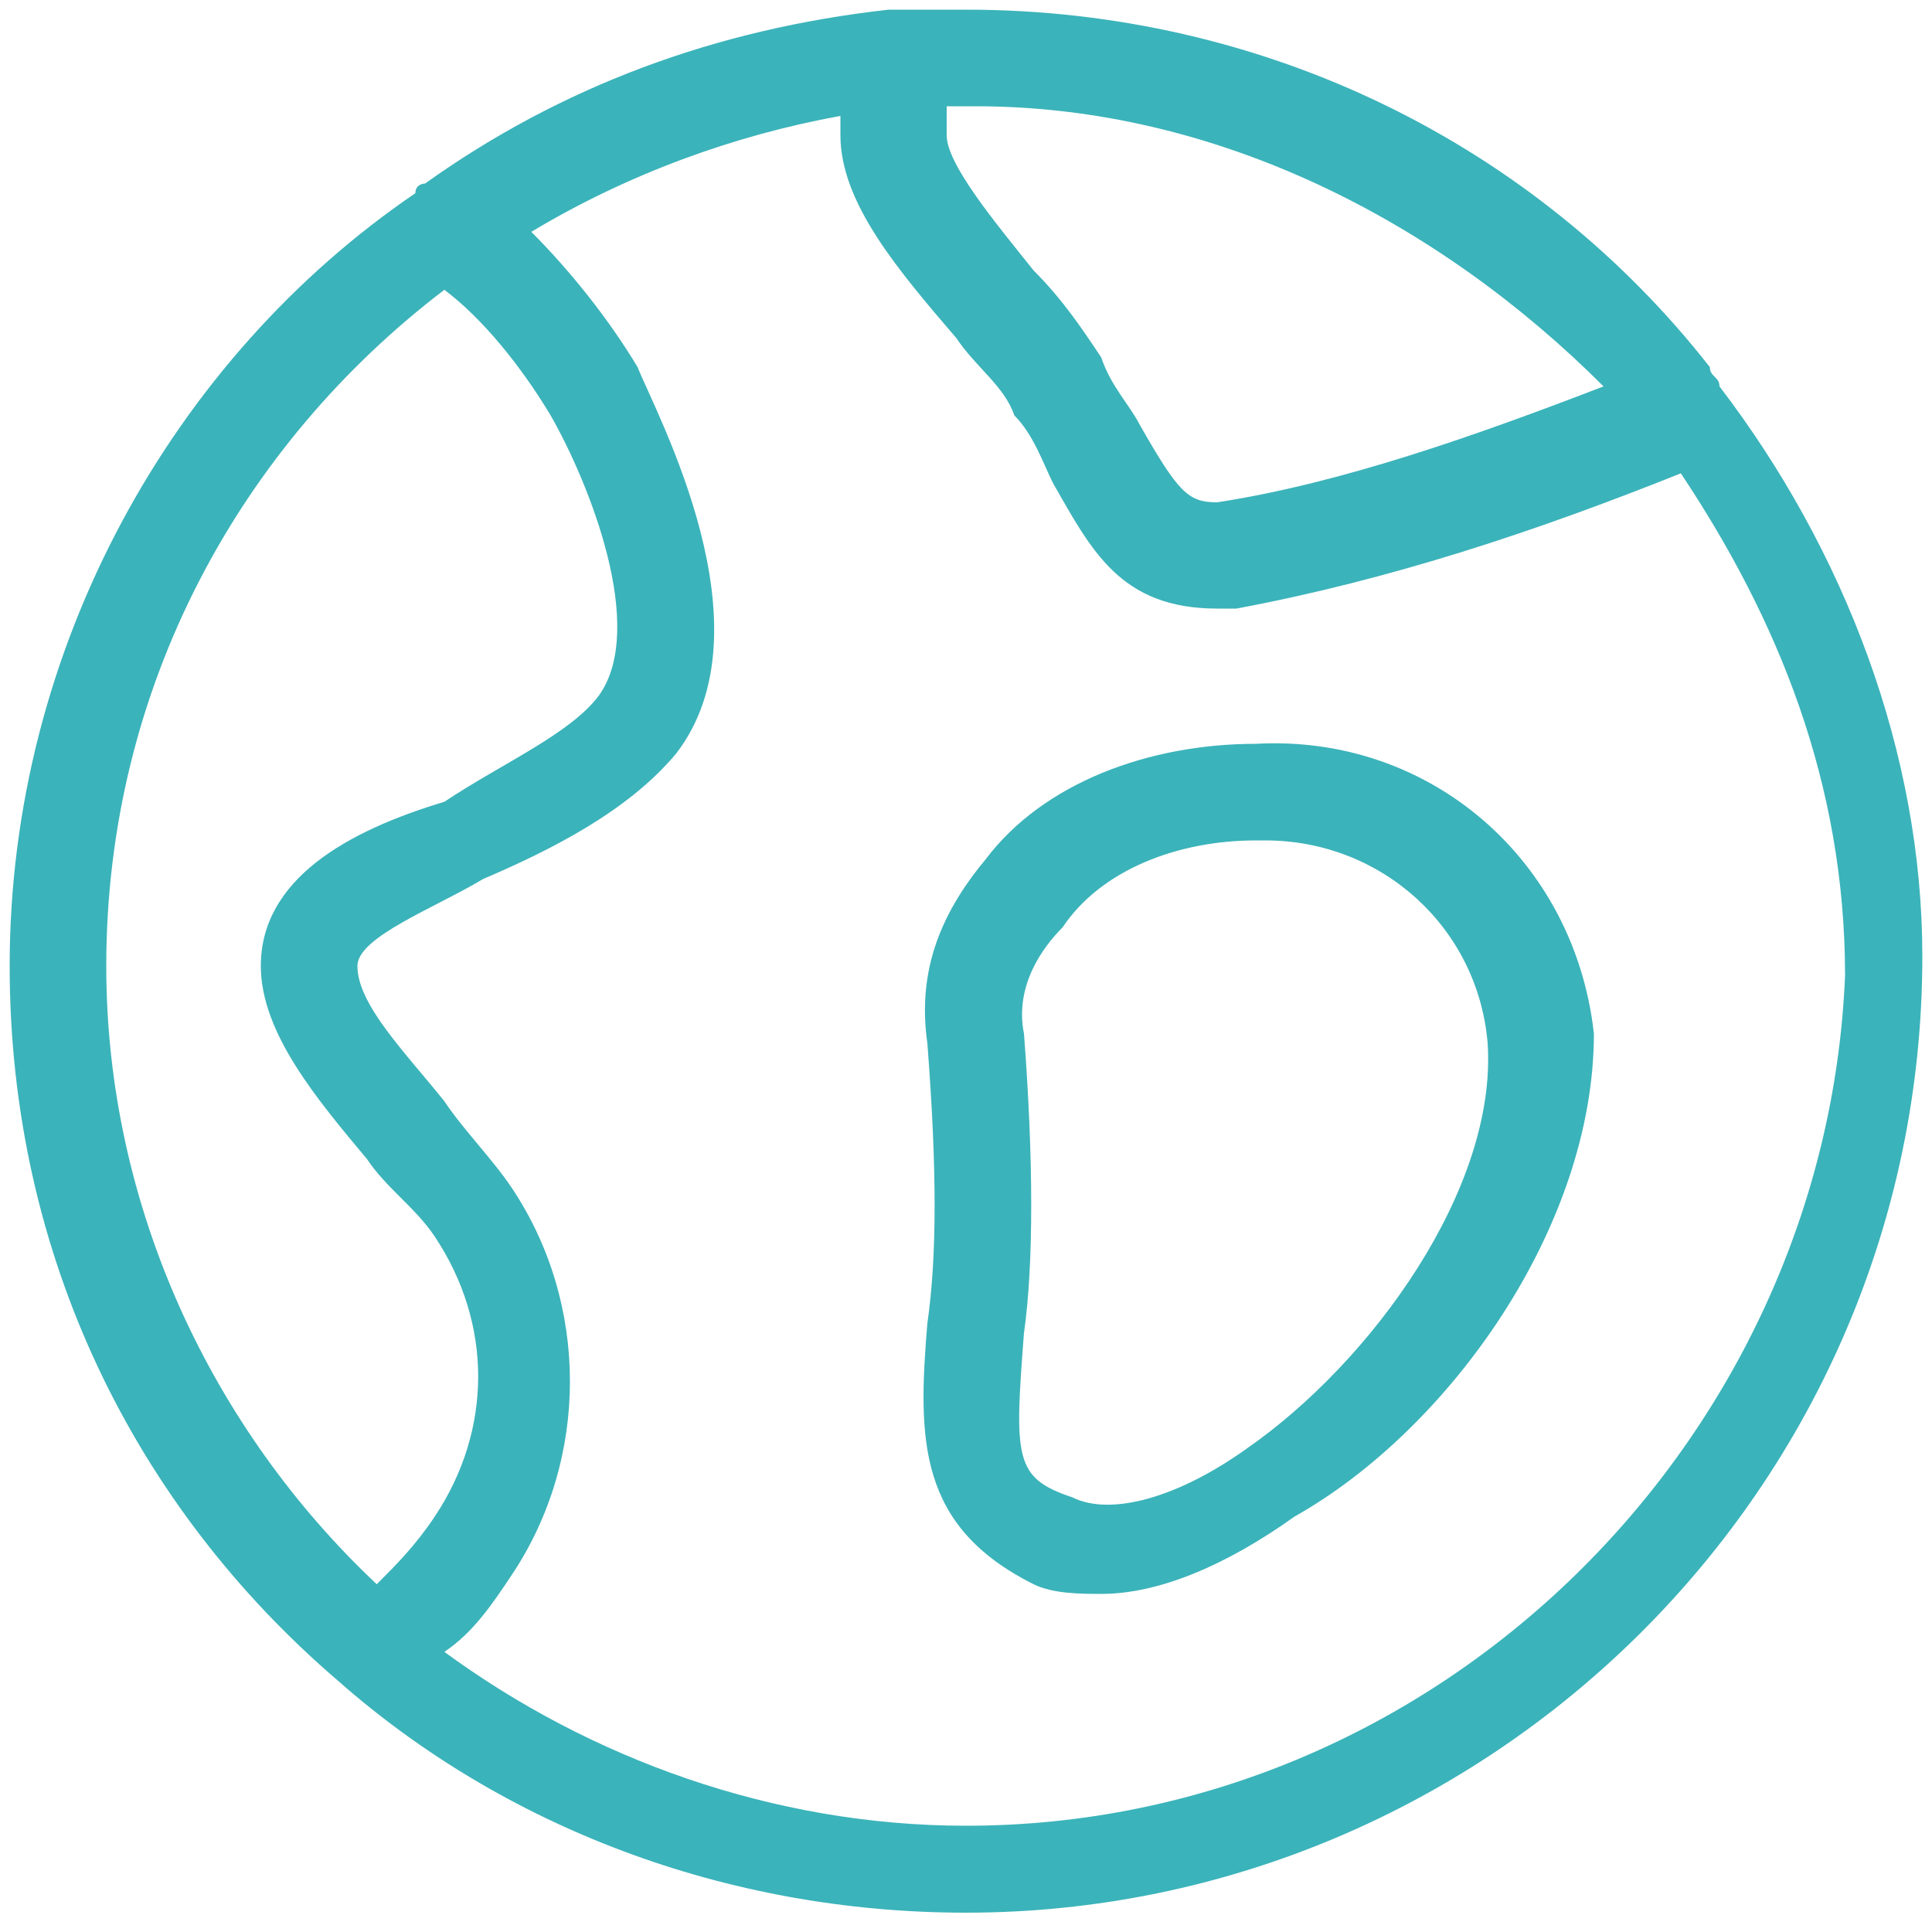
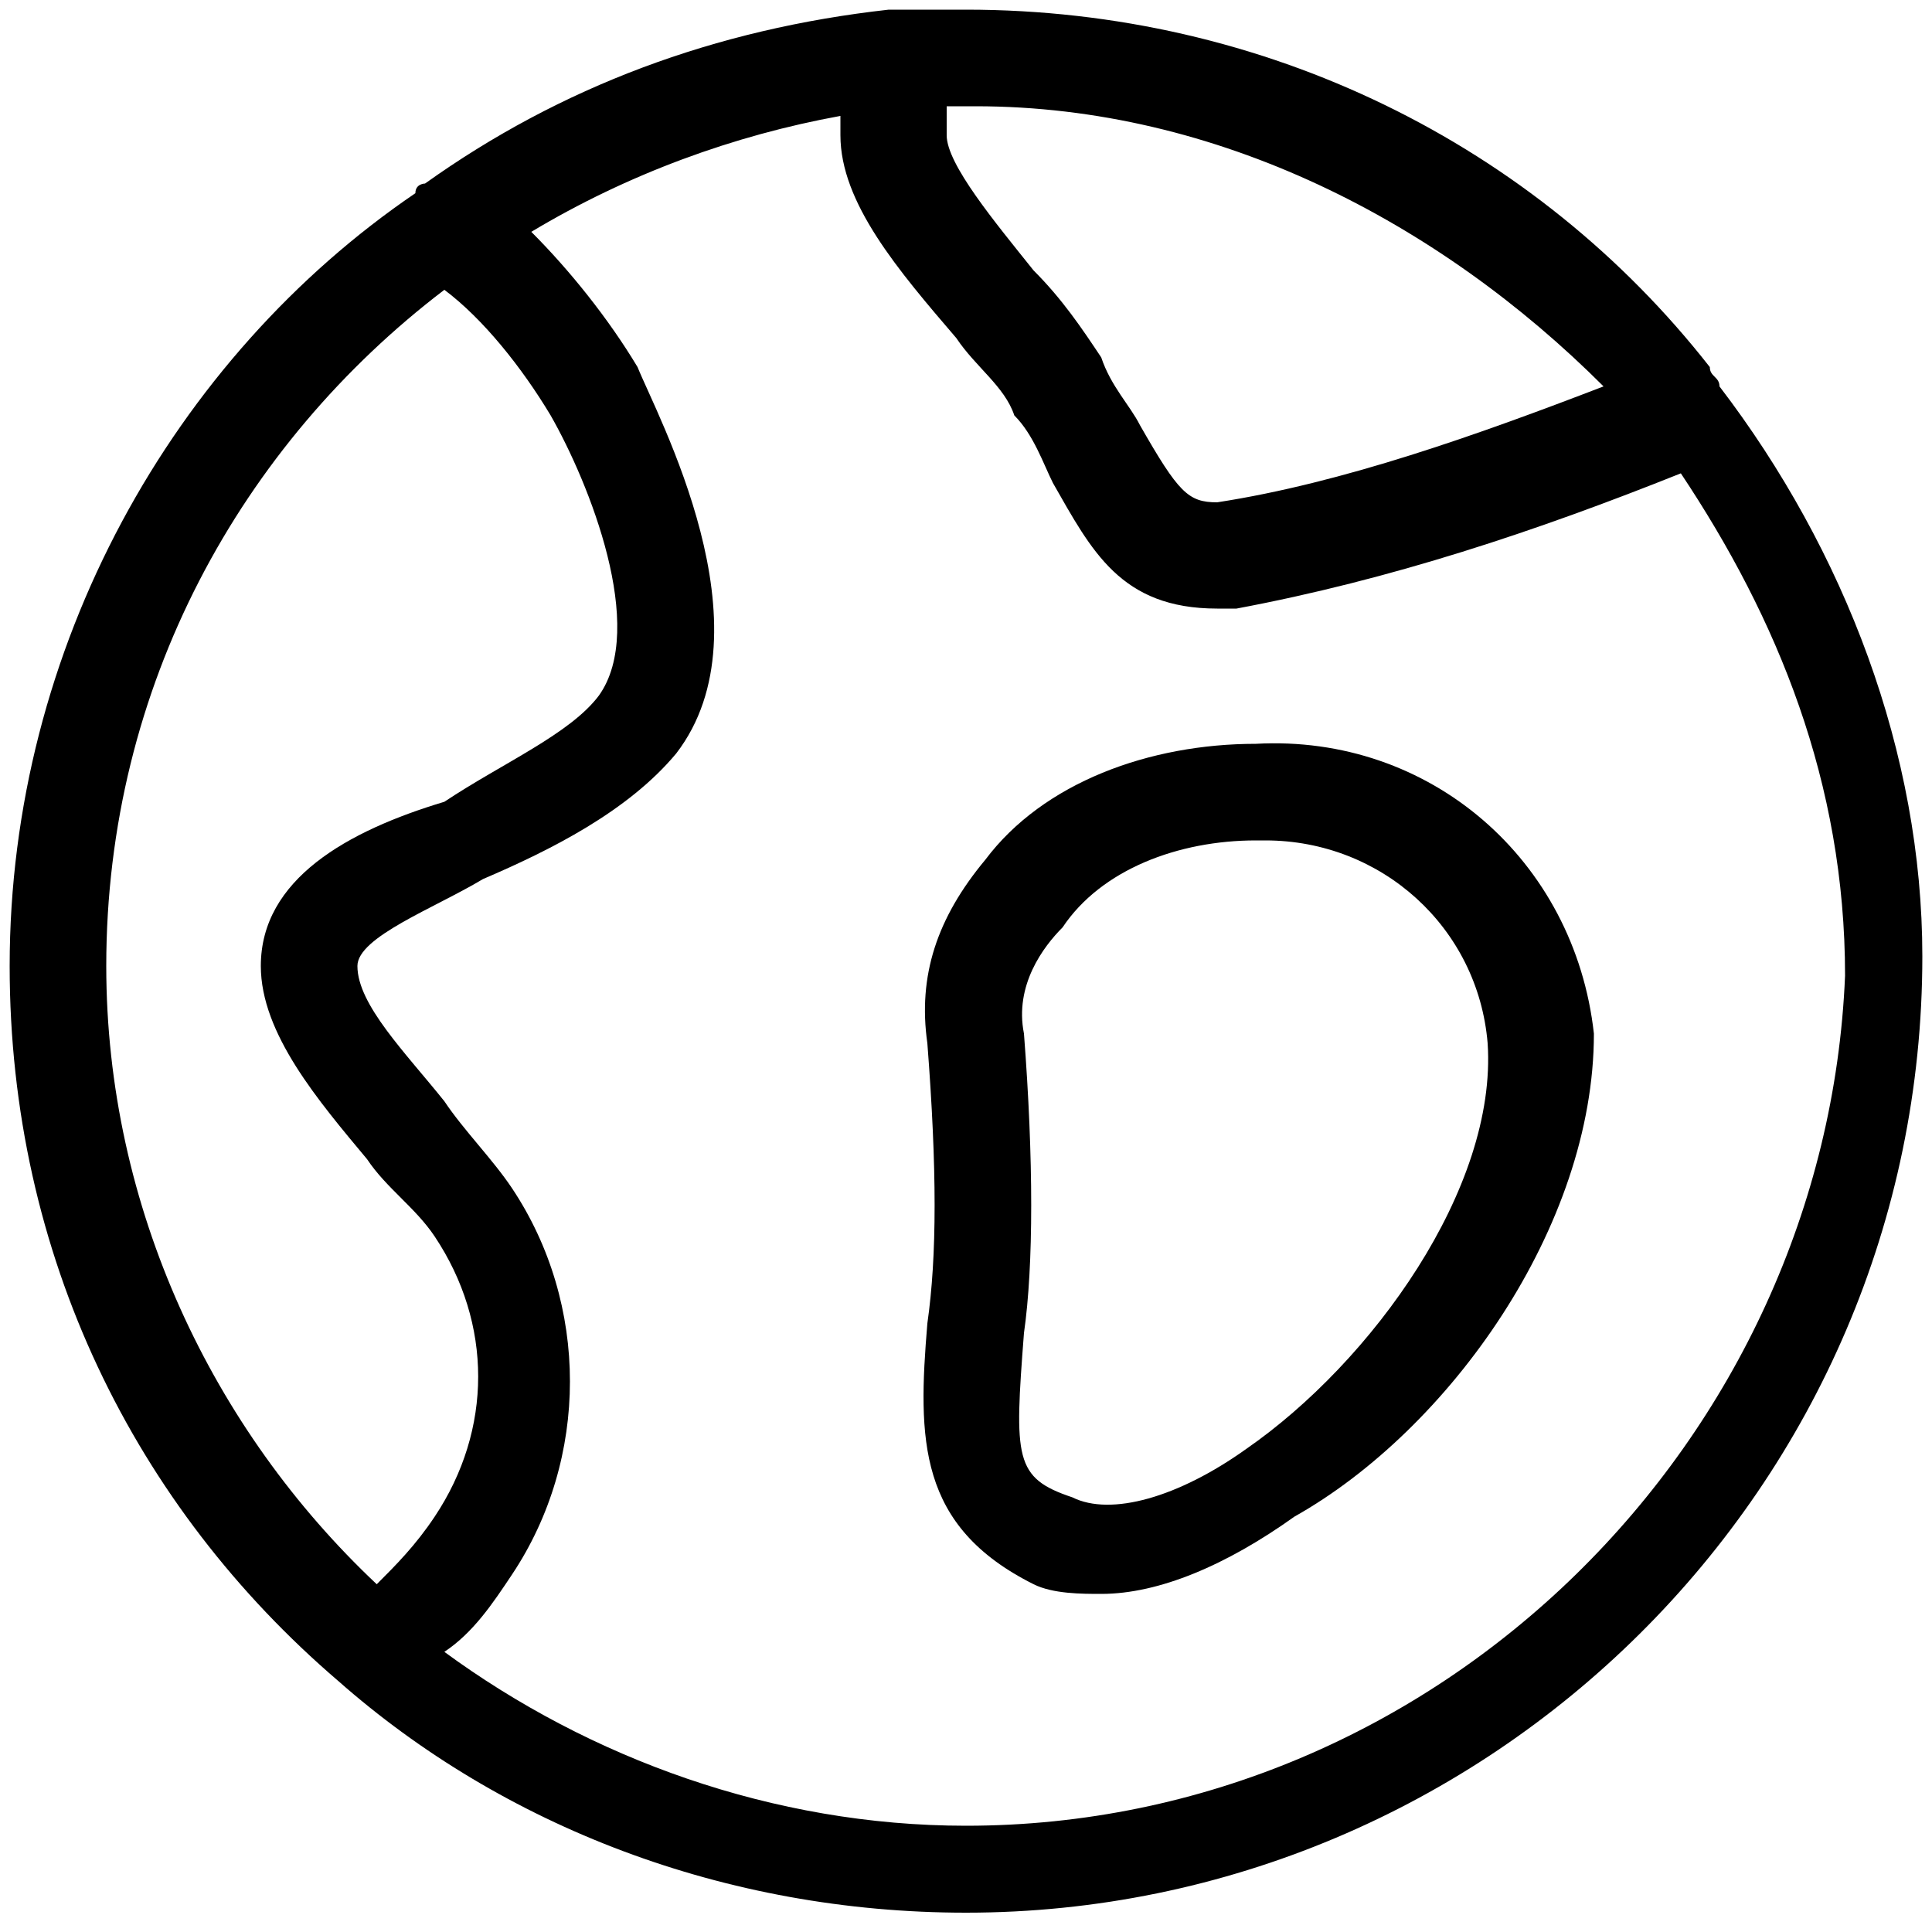
<svg xmlns="http://www.w3.org/2000/svg" version="1.1" id="Layer_1" x="0px" y="0px" viewBox="0 0 20 20" style="enable-background:new 0 0 20 20;" xml:space="preserve">
-   <style type="text/css">
- 	.st0{fill:#3BB3BA;}
- </style>
  <g>
    <path class="st0" d="M17.8,4C17.8,4,17.8,4,17.8,4c0-0.1-0.1-0.1-0.1-0.2c-1.8-2.3-4.6-3.7-7.7-3.7c-0.2,0-0.5,0-0.7,0   c0,0-0.1,0-0.1,0C7.4,0.3,5.8,0.9,4.4,1.9c0,0-0.1,0-0.1,0.1C1.8,3.7,0.1,6.7,0.1,10c0,3,1.3,5.6,3.4,7.4c0,0,0,0,0,0   c1.7,1.5,4,2.4,6.5,2.4c5.4,0,9.9-4.4,9.9-9.9C19.9,7.8,19.1,5.7,17.8,4z M16.6,4c-1.3,0.5-2.7,1-4,1.2c-0.3,0-0.4-0.1-0.8-0.8   c-0.1-0.2-0.3-0.4-0.4-0.7c-0.2-0.3-0.4-0.6-0.7-0.9c-0.4-0.5-0.9-1.1-0.9-1.4c0-0.1,0-0.2,0-0.3c0.1,0,0.2,0,0.3,0   C12.6,1.1,14.9,2.3,16.6,4z M1.1,10c0-2.9,1.4-5.4,3.5-7C5,3.3,5.4,3.8,5.7,4.3c0.4,0.7,1,2.2,0.5,2.9c-0.3,0.4-1,0.7-1.6,1.1   C3.6,8.6,2.7,9.1,2.7,10c0,0.7,0.6,1.4,1.1,2c0.2,0.3,0.5,0.5,0.7,0.8c0.6,0.9,0.6,2,0,2.9c-0.2,0.3-0.4,0.5-0.6,0.7   C2.2,14.8,1.1,12.5,1.1,10z M10,18.9c-2,0-3.9-0.7-5.4-1.8c0.3-0.2,0.5-0.5,0.7-0.8c0.8-1.2,0.8-2.8,0-4c-0.2-0.3-0.5-0.6-0.7-0.9   c-0.4-0.5-0.9-1-0.9-1.4c0-0.3,0.8-0.6,1.3-0.9c0.7-0.3,1.5-0.7,2-1.3c1-1.3-0.2-3.5-0.4-4c-0.3-0.5-0.7-1-1.1-1.4   c1-0.6,2.1-1,3.2-1.2c0,0.1,0,0.2,0,0.2c0,0.7,0.6,1.4,1.2,2.1c0.2,0.3,0.5,0.5,0.6,0.8c0.2,0.2,0.3,0.5,0.4,0.7   c0.4,0.7,0.7,1.3,1.7,1.3c0.1,0,0.1,0,0.2,0c1.6-0.3,3.1-0.8,4.6-1.4c1,1.5,1.7,3.2,1.7,5.2C18.9,14.9,14.9,18.9,10,18.9z" />
    <path class="st0" d="M16.5,10.7c-0.2-1.8-1.7-3.1-3.5-3c-1.1,0-2.2,0.4-2.8,1.2c-0.5,0.6-0.7,1.2-0.6,1.9c0.1,1.3,0.1,2.2,0,2.9   c-0.1,1.2-0.1,2.1,1.1,2.7c0.2,0.1,0.5,0.1,0.7,0.1c0.6,0,1.3-0.3,2-0.8C15,14.8,16.5,12.7,16.5,10.7   C16.5,10.8,16.5,10.7,16.5,10.7z M12.9,15c-0.7,0.5-1.4,0.7-1.8,0.5c-0.6-0.2-0.6-0.4-0.5-1.7c0.1-0.7,0.1-1.8,0-3.1   c-0.1-0.5,0.2-0.9,0.4-1.1C11.4,9,12.2,8.7,13,8.7c0.1,0,0.1,0,0.1,0c1.2,0,2.2,0.9,2.3,2.1C15.5,12.3,14.2,14.1,12.9,15z" />
  </g>
</svg>
